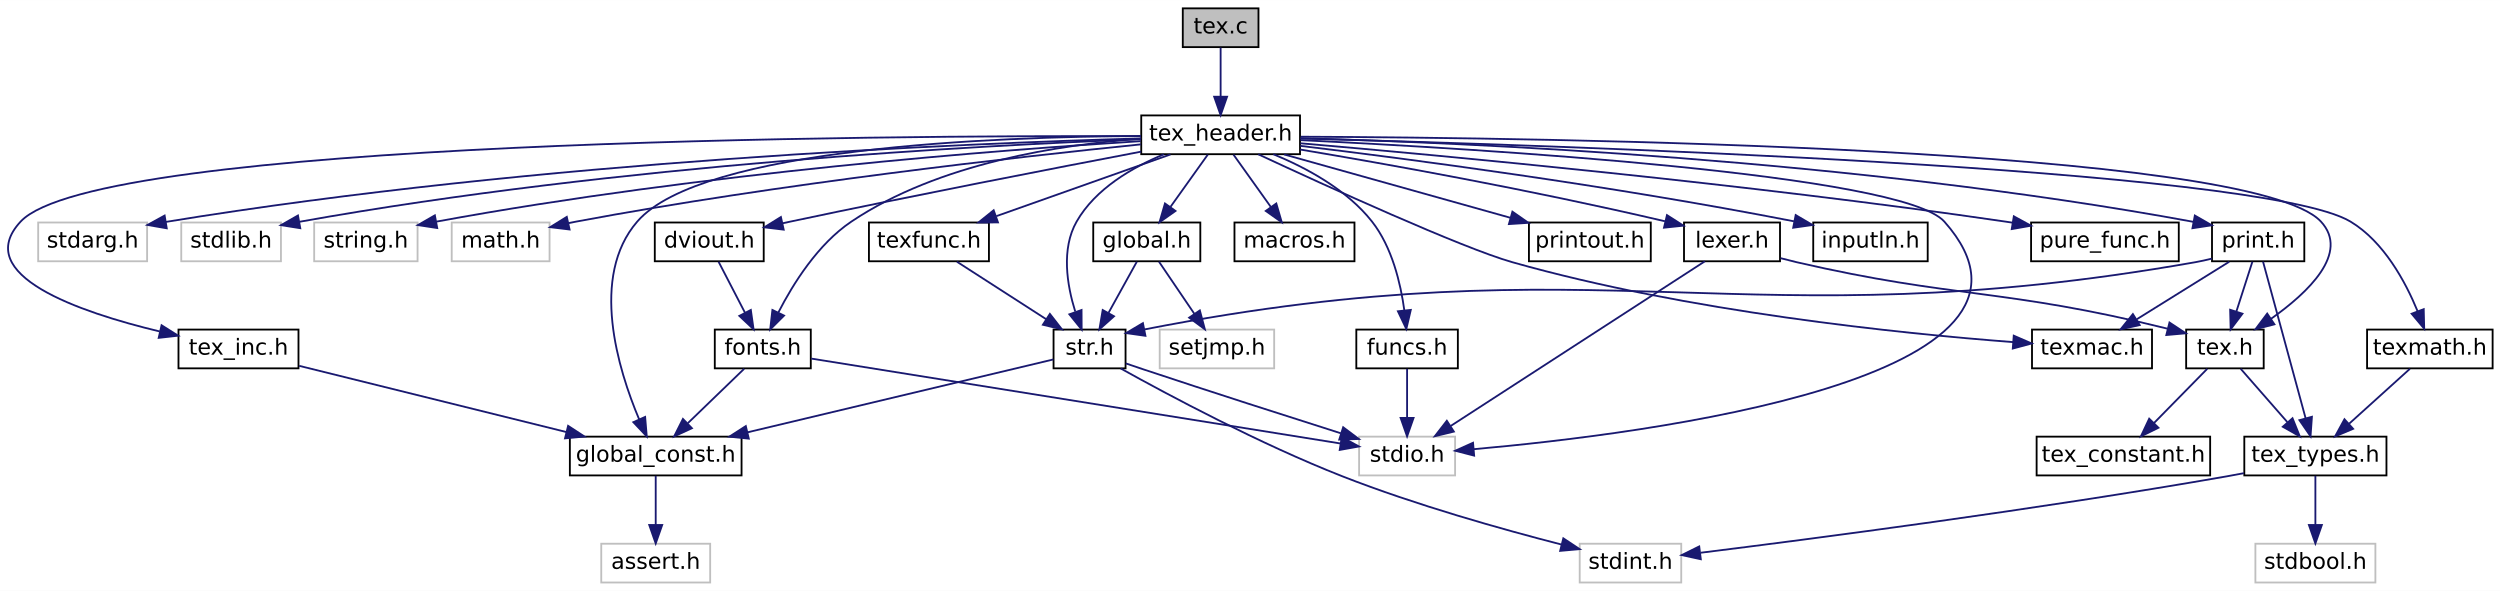
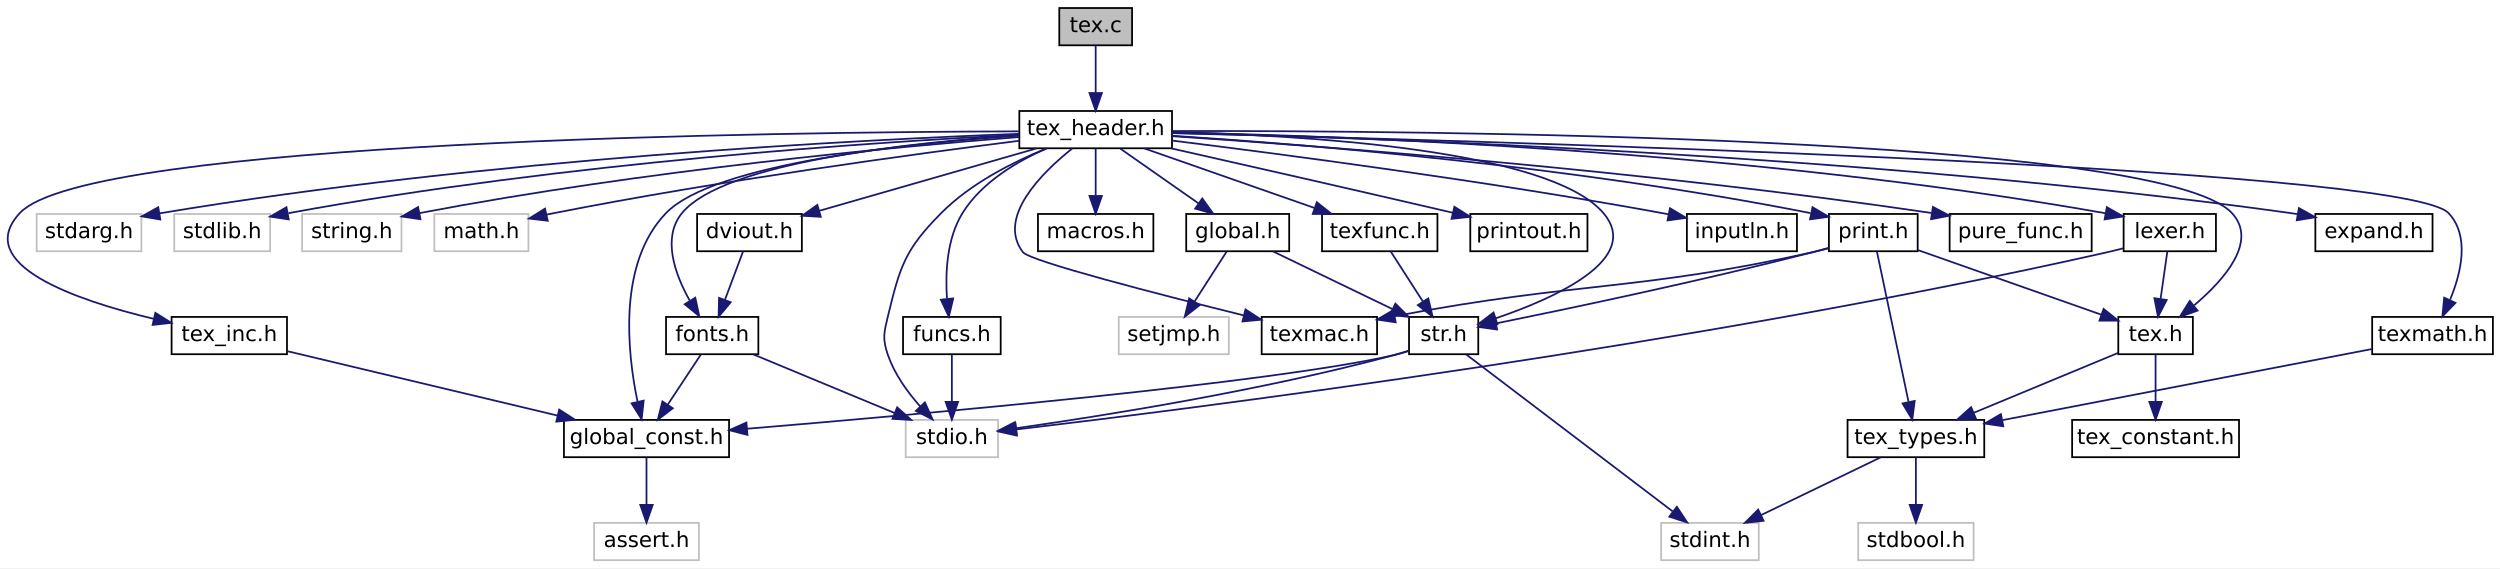
- <svg xmlns="http://www.w3.org/2000/svg" xmlns:xlink="http://www.w3.org/1999/xlink" width="1354pt" height="320pt" viewBox="0.00 0.00 1354.18 320.00">
+ <svg xmlns="http://www.w3.org/2000/svg" xmlns:xlink="http://www.w3.org/1999/xlink" width="1408pt" height="320pt" viewBox="0.00 0.00 1408.15 320.00">
  <g id="graph0" class="graph" transform="scale(1 1) rotate(0) translate(4 316)">
-     <polygon fill="white" stroke="transparent" points="-4,4 -4,-316 1350.18,-316 1350.18,4 -4,4" />
+     <polygon fill="white" stroke="transparent" points="-4,4 -4,-316 1404.15,-316 1404.15,4 -4,4" />
    <g id="node1" class="node">
      <g id="a_node1">
        <a xlink:title=" ">
-           <polygon fill="#bfbfbf" stroke="black" points="636.68,-290.5 636.68,-311.5 677.68,-311.5 677.68,-290.5 636.68,-290.5" />
-           <text text-anchor="middle" x="657.18" y="-297.9" font-family="DejaVuSans" font-size="12.00">tex.c</text>
+           <polygon fill="#bfbfbf" stroke="black" points="592.65,-290.5 592.65,-311.5 633.65,-311.5 633.65,-290.5 592.65,-290.5" />
+           <text text-anchor="middle" x="613.15" y="-297.9" font-family="DejaVuSans" font-size="12.00">tex.c</text>
        </a>
      </g>
    </g>
    <g id="node2" class="node">
      <g id="a_node2">
        <a xlink:href="tex__header_8h.html" target="_top" xlink:title=" ">
-           <polygon fill="white" stroke="black" points="614.18,-232.5 614.18,-253.5 700.18,-253.5 700.18,-232.5 614.18,-232.5" />
-           <text text-anchor="middle" x="657.18" y="-239.9" font-family="DejaVuSans" font-size="12.00">tex_header.h</text>
+           <polygon fill="white" stroke="black" points="570.15,-232.5 570.15,-253.5 656.15,-253.5 656.15,-232.5 570.15,-232.5" />
+           <text text-anchor="middle" x="613.15" y="-239.9" font-family="DejaVuSans" font-size="12.00">tex_header.h</text>
        </a>
      </g>
    </g>
    <g id="edge1" class="edge">
-       <path fill="none" stroke="midnightblue" d="M657.18,-290.25C657.18,-282.94 657.18,-272.69 657.18,-263.7" />
-       <polygon fill="midnightblue" stroke="midnightblue" points="660.68,-263.64 657.18,-253.64 653.68,-263.64 660.68,-263.64" />
+       <path fill="none" stroke="midnightblue" d="M613.15,-290.25C613.15,-282.94 613.15,-272.69 613.15,-263.7" />
+       <polygon fill="midnightblue" stroke="midnightblue" points="616.65,-263.64 613.15,-253.64 609.65,-263.64 616.65,-263.64" />
    </g>
    <g id="node3" class="node">
      <g id="a_node3">
        <a xlink:title=" ">
-           <polygon fill="white" stroke="#bfbfbf" points="732.18,-58.5 732.18,-79.5 784.18,-79.5 784.18,-58.5 732.18,-58.5" />
-           <text text-anchor="middle" x="758.18" y="-65.9" font-family="DejaVuSans" font-size="12.00">stdio.h</text>
+           <polygon fill="white" stroke="#bfbfbf" points="506.15,-58.5 506.15,-79.5 558.15,-79.5 558.15,-58.5 506.15,-58.5" />
+           <text text-anchor="middle" x="532.15" y="-65.9" font-family="DejaVuSans" font-size="12.00">stdio.h</text>
        </a>
      </g>
    </g>
    <g id="edge2" class="edge">
-       <path fill="none" stroke="midnightblue" d="M700.52,-240.11C797.69,-235.41 1026.3,-221.73 1049.18,-196 1124.93,-110.84 887.86,-81.02 794.38,-72.72" />
-       <polygon fill="midnightblue" stroke="midnightblue" points="794.5,-69.22 784.24,-71.86 793.9,-76.19 794.5,-69.22" />
+       <path fill="none" stroke="midnightblue" d="M585.32,-232.36C566.73,-224.81 542.75,-212.75 526.15,-196 505.72,-175.39 503.01,-166.2 496.15,-138 493.84,-128.5 492.97,-125.24 496.15,-116 499.87,-105.21 507.27,-95.02 514.4,-86.99" />
+       <polygon fill="midnightblue" stroke="midnightblue" points="516.95,-89.39 521.3,-79.73 511.87,-84.57 516.95,-89.39" />
    </g>
    <g id="node4" class="node">
      <g id="a_node4">
        <a xlink:title=" ">
-           <polygon fill="white" stroke="#bfbfbf" points="16.68,-174.5 16.68,-195.5 75.68,-195.5 75.68,-174.5 16.68,-174.5" />
-           <text text-anchor="middle" x="46.18" y="-181.9" font-family="DejaVuSans" font-size="12.00">stdarg.h</text>
+           <polygon fill="white" stroke="#bfbfbf" points="16.65,-174.5 16.65,-195.5 75.65,-195.5 75.65,-174.5 16.65,-174.5" />
+           <text text-anchor="middle" x="46.15" y="-181.9" font-family="DejaVuSans" font-size="12.00">stdarg.h</text>
        </a>
      </g>
    </g>
    <g id="edge3" class="edge">
-       <path fill="none" stroke="midnightblue" d="M614.18,-241.05C520.04,-238.42 288.59,-229.04 85.82,-195.82" />
-       <polygon fill="midnightblue" stroke="midnightblue" points="86.32,-192.36 75.88,-194.17 85.17,-199.26 86.32,-192.36" />
+       <path fill="none" stroke="midnightblue" d="M570.07,-240.64C481.23,-237.32 271.17,-226.82 85.78,-195.83" />
+       <polygon fill="midnightblue" stroke="midnightblue" points="86.3,-192.37 75.85,-194.15 85.13,-199.27 86.3,-192.37" />
    </g>
    <g id="node5" class="node">
      <g id="a_node5">
        <a xlink:title=" ">
-           <polygon fill="white" stroke="#bfbfbf" points="94.18,-174.5 94.18,-195.5 148.18,-195.5 148.18,-174.5 94.18,-174.5" />
-           <text text-anchor="middle" x="121.18" y="-181.9" font-family="DejaVuSans" font-size="12.00">stdlib.h</text>
+           <polygon fill="white" stroke="#bfbfbf" points="94.15,-174.5 94.15,-195.5 148.15,-195.5 148.15,-174.5 94.15,-174.5" />
+           <text text-anchor="middle" x="121.15" y="-181.9" font-family="DejaVuSans" font-size="12.00">stdlib.h</text>
        </a>
      </g>
    </g>
    <g id="edge4" class="edge">
-       <path fill="none" stroke="midnightblue" d="M614.02,-240.63C528.63,-237.36 332.05,-227.06 158.28,-195.9" />
-       <polygon fill="midnightblue" stroke="midnightblue" points="158.65,-192.41 148.19,-194.06 157.4,-199.3 158.65,-192.41" />
+       <path fill="none" stroke="midnightblue" d="M570.05,-240.1C490.47,-236.07 315.05,-224.72 158.45,-195.95" />
+       <polygon fill="midnightblue" stroke="midnightblue" points="158.64,-192.43 148.16,-194.03 157.35,-199.31 158.64,-192.43" />
    </g>
    <g id="node6" class="node">
      <g id="a_node6">
        <a xlink:title=" ">
-           <polygon fill="white" stroke="#bfbfbf" points="166.18,-174.5 166.18,-195.5 222.18,-195.5 222.18,-174.5 166.18,-174.5" />
-           <text text-anchor="middle" x="194.18" y="-181.9" font-family="DejaVuSans" font-size="12.00">string.h</text>
+           <polygon fill="white" stroke="#bfbfbf" points="166.15,-174.5 166.15,-195.5 222.15,-195.5 222.15,-174.5 166.15,-174.5" />
+           <text text-anchor="middle" x="194.15" y="-181.9" font-family="DejaVuSans" font-size="12.00">string.h</text>
        </a>
      </g>
    </g>
    <g id="edge5" class="edge">
-       <path fill="none" stroke="midnightblue" d="M613.92,-239.57C538.32,-234.84 377.17,-222.6 232.32,-195.96" />
-       <polygon fill="midnightblue" stroke="midnightblue" points="232.83,-192.5 222.36,-194.1 231.55,-199.38 232.83,-192.5" />
+       <path fill="none" stroke="midnightblue" d="M569.87,-238.83C500.53,-233.31 360.15,-220.32 232.3,-195.99" />
+       <polygon fill="midnightblue" stroke="midnightblue" points="232.82,-192.53 222.34,-194.07 231.49,-199.4 232.82,-192.53" />
    </g>
    <g id="node7" class="node">
      <g id="a_node7">
        <a xlink:title=" ">
-           <polygon fill="white" stroke="#bfbfbf" points="240.68,-174.5 240.68,-195.5 293.68,-195.5 293.68,-174.5 240.68,-174.5" />
-           <text text-anchor="middle" x="267.18" y="-181.9" font-family="DejaVuSans" font-size="12.00">math.h</text>
+           <polygon fill="white" stroke="#bfbfbf" points="240.65,-174.5 240.65,-195.5 293.65,-195.5 293.65,-174.5 240.65,-174.5" />
+           <text text-anchor="middle" x="267.15" y="-181.9" font-family="DejaVuSans" font-size="12.00">math.h</text>
        </a>
      </g>
    </g>
    <g id="edge6" class="edge">
-       <path fill="none" stroke="midnightblue" d="M613.96,-237.82C547.78,-231.09 417.51,-216.48 308.18,-196 306.74,-195.73 305.28,-195.44 303.8,-195.14" />
-       <polygon fill="midnightblue" stroke="midnightblue" points="304.52,-191.71 294,-192.98 303.01,-198.55 304.52,-191.71" />
+       <path fill="none" stroke="midnightblue" d="M570.01,-236.73C510.73,-229.21 400.89,-214.26 308.15,-196 306.71,-195.72 305.25,-195.42 303.78,-195.1" />
+       <polygon fill="midnightblue" stroke="midnightblue" points="304.51,-191.68 293.98,-192.91 302.97,-198.51 304.51,-191.68" />
    </g>
    <g id="node8" class="node">
      <g id="a_node8">
        <a xlink:href="global__const_8h.html" target="_top" xlink:title=" ">
-           <polygon fill="white" stroke="black" points="304.68,-58.5 304.68,-79.5 397.68,-79.5 397.68,-58.5 304.68,-58.5" />
-           <text text-anchor="middle" x="351.18" y="-65.9" font-family="DejaVuSans" font-size="12.00">global_const.h</text>
+           <polygon fill="white" stroke="black" points="313.65,-58.5 313.65,-79.5 406.65,-79.5 406.65,-58.5 313.65,-58.5" />
+           <text text-anchor="middle" x="360.15" y="-65.9" font-family="DejaVuSans" font-size="12.00">global_const.h</text>
        </a>
      </g>
    </g>
    <g id="edge7" class="edge">
-       <path fill="none" stroke="midnightblue" d="M614.03,-242.36C535.92,-241.99 375.95,-236.2 341.18,-196 315.34,-166.13 330.78,-115.97 342.23,-88.82" />
-       <polygon fill="midnightblue" stroke="midnightblue" points="345.45,-90.19 346.33,-79.63 339.06,-87.34 345.45,-90.19" />
+       <path fill="none" stroke="midnightblue" d="M569.94,-239.63C507.89,-235.3 398.05,-223.83 371.15,-196 343.92,-167.83 349.31,-117.72 355.07,-89.94" />
+       <polygon fill="midnightblue" stroke="midnightblue" points="358.56,-90.37 357.39,-79.84 351.74,-88.81 358.56,-90.37" />
    </g>
    <g id="node10" class="node">
      <g id="a_node10">
        <a xlink:href="tex__inc_8h.html" target="_top" xlink:title=" ">
-           <polygon fill="white" stroke="black" points="92.68,-116.5 92.68,-137.5 157.68,-137.5 157.68,-116.5 92.68,-116.5" />
-           <text text-anchor="middle" x="125.18" y="-123.9" font-family="DejaVuSans" font-size="12.00">tex_inc.h</text>
+           <polygon fill="white" stroke="black" points="92.65,-116.5 92.65,-137.5 157.65,-137.5 157.65,-116.5 92.65,-116.5" />
+           <text text-anchor="middle" x="125.15" y="-123.9" font-family="DejaVuSans" font-size="12.00">tex_inc.h</text>
        </a>
      </g>
    </g>
    <g id="edge9" class="edge">
-       <path fill="none" stroke="midnightblue" d="M613.77,-242.27C474.93,-242.67 48.44,-240.28 7.18,-196 -19.73,-167.11 38.68,-146.98 82.55,-136.47" />
-       <polygon fill="midnightblue" stroke="midnightblue" points="83.52,-139.84 92.49,-134.19 81.96,-133.01 83.52,-139.84" />
+       <path fill="none" stroke="midnightblue" d="M569.91,-242.03C437.65,-241.67 45.26,-237.11 7.15,-196 -19.69,-167.04 38.7,-146.93 82.54,-136.44" />
+       <polygon fill="midnightblue" stroke="midnightblue" points="83.51,-139.81 92.48,-134.17 81.95,-132.99 83.51,-139.81" />
    </g>
    <g id="node11" class="node">
      <g id="a_node11">
        <a xlink:href="texmath_8h.html" target="_top" xlink:title=" ">
-           <polygon fill="white" stroke="black" points="1278.18,-116.5 1278.18,-137.5 1346.18,-137.5 1346.18,-116.5 1278.18,-116.5" />
-           <text text-anchor="middle" x="1312.18" y="-123.9" font-family="DejaVuSans" font-size="12.00">texmath.h</text>
+           <polygon fill="white" stroke="black" points="1332.15,-116.5 1332.15,-137.5 1400.15,-137.5 1400.15,-116.5 1332.15,-116.5" />
+           <text text-anchor="middle" x="1366.15" y="-123.9" font-family="DejaVuSans" font-size="12.00">texmath.h</text>
        </a>
      </g>
    </g>
    <g id="edge11" class="edge">
-       <path fill="none" stroke="midnightblue" d="M700.45,-240.98C831.92,-237.57 1220.72,-225.12 1269.18,-196 1287.25,-185.14 1298.96,-163.45 1305.53,-147.47" />
-       <polygon fill="midnightblue" stroke="midnightblue" points="1308.86,-148.56 1309.12,-137.97 1302.31,-146.09 1308.86,-148.56" />
+       <path fill="none" stroke="midnightblue" d="M656.36,-241.01C814,-237.2 1350.37,-222.33 1375.15,-196 1387.22,-183.18 1382.35,-162.48 1376.07,-147.28" />
+       <polygon fill="midnightblue" stroke="midnightblue" points="1379.07,-145.42 1371.7,-137.81 1372.71,-148.35 1379.07,-145.42" />
    </g>
    <g id="node15" class="node">
      <g id="a_node15">
        <a xlink:href="tex_8h.html" target="_top" xlink:title=" ">
-           <polygon fill="white" stroke="black" points="1180.18,-116.5 1180.18,-137.5 1222.18,-137.5 1222.18,-116.5 1180.18,-116.5" />
-           <text text-anchor="middle" x="1201.18" y="-123.9" font-family="DejaVuSans" font-size="12.00">tex.h</text>
+           <polygon fill="white" stroke="black" points="1189.15,-116.5 1189.15,-137.5 1231.15,-137.5 1231.15,-116.5 1189.15,-116.5" />
+           <text text-anchor="middle" x="1210.15" y="-123.9" font-family="DejaVuSans" font-size="12.00">tex.h</text>
        </a>
      </g>
    </g>
    <g id="edge15" class="edge">
-       <path fill="none" stroke="midnightblue" d="M700.64,-241.97C831.61,-241.42 1215.82,-236.36 1253.18,-196 1268.91,-179.01 1246.25,-157.53 1226.09,-143.3" />
-       <polygon fill="midnightblue" stroke="midnightblue" points="1227.98,-140.35 1217.73,-137.69 1224.08,-146.17 1227.98,-140.35" />
+       <path fill="none" stroke="midnightblue" d="M656.38,-242.22C793.58,-242.45 1212.6,-239.58 1253.15,-196 1267.87,-180.18 1249.1,-158.65 1231.94,-144.09" />
+       <polygon fill="midnightblue" stroke="midnightblue" points="1233.79,-141.08 1223.8,-137.55 1229.41,-146.54 1233.79,-141.08" />
    </g>
    <g id="node17" class="node">
      <g id="a_node17">
        <a xlink:href="str_8h.html" target="_top" xlink:title=" ">
-           <polygon fill="white" stroke="black" points="566.68,-116.5 566.68,-137.5 605.68,-137.5 605.68,-116.5 566.68,-116.5" />
-           <text text-anchor="middle" x="586.18" y="-123.9" font-family="DejaVuSans" font-size="12.00">str.h</text>
+           <polygon fill="white" stroke="black" points="789.65,-116.5 789.65,-137.5 828.65,-137.5 828.65,-116.5 789.65,-116.5" />
+           <text text-anchor="middle" x="809.15" y="-123.9" font-family="DejaVuSans" font-size="12.00">str.h</text>
        </a>
      </g>
    </g>
    <g id="edge18" class="edge">
-       <path fill="none" stroke="midnightblue" d="M626.46,-232.44C609.27,-225.33 589.32,-213.75 579.18,-196 570.74,-181.22 573.95,-161.65 578.41,-147.31" />
-       <polygon fill="midnightblue" stroke="midnightblue" points="581.84,-148.11 581.9,-137.52 575.25,-145.77 581.84,-148.11" />
+       <path fill="none" stroke="midnightblue" d="M656.19,-241.61C728.25,-239.95 868.45,-232.03 899.15,-196 921.12,-170.22 872.34,-148.24 838.37,-136.69" />
+       <polygon fill="midnightblue" stroke="midnightblue" points="839.42,-133.35 828.83,-133.58 837.25,-140.01 839.42,-133.35" />
    </g>
    <g id="node18" class="node">
      <g id="a_node18">
        <a xlink:href="texmac_8h.html" target="_top" xlink:title=" ">
-           <polygon fill="white" stroke="black" points="1096.68,-116.5 1096.68,-137.5 1161.68,-137.5 1161.68,-116.5 1096.68,-116.5" />
-           <text text-anchor="middle" x="1129.18" y="-123.9" font-family="DejaVuSans" font-size="12.00">texmac.h</text>
+           <polygon fill="white" stroke="black" points="706.65,-116.5 706.65,-137.5 771.65,-137.5 771.65,-116.5 706.65,-116.5" />
+           <text text-anchor="middle" x="739.15" y="-123.9" font-family="DejaVuSans" font-size="12.00">texmac.h</text>
        </a>
      </g>
    </g>
    <g id="edge22" class="edge">
-       <path fill="none" stroke="midnightblue" d="M677.54,-232.45C713.69,-215.62 787.81,-181.75 815.18,-174 909.89,-147.18 1025.35,-135.39 1086.46,-130.71" />
-       <polygon fill="midnightblue" stroke="midnightblue" points="1086.79,-134.2 1096.5,-129.97 1086.27,-127.22 1086.79,-134.2" />
+       <path fill="none" stroke="midnightblue" d="M599.91,-232.34C582.91,-218.77 557.28,-193.52 572.15,-174 576.02,-168.92 648.32,-150.32 696.51,-138.38" />
+       <polygon fill="midnightblue" stroke="midnightblue" points="697.53,-141.74 706.4,-135.94 695.85,-134.94 697.53,-141.74" />
    </g>
    <g id="node19" class="node">
      <g id="a_node19">
        <a xlink:href="macros_8h.html" target="_top" xlink:title=" ">
-           <polygon fill="white" stroke="black" points="664.68,-174.5 664.68,-195.5 729.68,-195.5 729.68,-174.5 664.68,-174.5" />
-           <text text-anchor="middle" x="697.18" y="-181.9" font-family="DejaVuSans" font-size="12.00">macros.h</text>
+           <polygon fill="white" stroke="black" points="580.65,-174.5 580.65,-195.5 645.65,-195.5 645.65,-174.5 580.65,-174.5" />
+           <text text-anchor="middle" x="613.15" y="-181.9" font-family="DejaVuSans" font-size="12.00">macros.h</text>
        </a>
      </g>
    </g>
    <g id="edge23" class="edge">
-       <path fill="none" stroke="midnightblue" d="M664.15,-232.25C669.71,-224.46 677.66,-213.33 684.36,-203.94" />
-       <polygon fill="midnightblue" stroke="midnightblue" points="687.33,-205.81 690.29,-195.64 681.63,-201.75 687.33,-205.81" />
+       <path fill="none" stroke="midnightblue" d="M613.15,-232.25C613.15,-224.94 613.15,-214.69 613.15,-205.7" />
+       <polygon fill="midnightblue" stroke="midnightblue" points="616.65,-205.64 613.15,-195.64 609.65,-205.64 616.65,-205.64" />
    </g>
    <g id="node20" class="node">
      <g id="a_node20">
        <a xlink:href="funcs_8h.html" target="_top" xlink:title=" ">
-           <polygon fill="white" stroke="black" points="730.68,-116.5 730.68,-137.5 785.68,-137.5 785.68,-116.5 730.68,-116.5" />
-           <text text-anchor="middle" x="758.18" y="-123.9" font-family="DejaVuSans" font-size="12.00">funcs.h</text>
+           <polygon fill="white" stroke="black" points="504.65,-116.5 504.65,-137.5 559.65,-137.5 559.65,-116.5 504.65,-116.5" />
+           <text text-anchor="middle" x="532.15" y="-123.9" font-family="DejaVuSans" font-size="12.00">funcs.h</text>
        </a>
      </g>
    </g>
    <g id="edge24" class="edge">
-       <path fill="none" stroke="midnightblue" d="M685.7,-232.5C703.51,-225.17 725.57,-213.33 739.18,-196 750.05,-182.18 754.7,-162.49 756.69,-147.86" />
-       <polygon fill="midnightblue" stroke="midnightblue" points="760.18,-148.15 757.76,-137.83 753.22,-147.41 760.18,-148.15" />
+       <path fill="none" stroke="midnightblue" d="M585.63,-232.47C568.97,-225.19 548.93,-213.4 538.15,-196 529.29,-181.69 528.42,-162.33 529.39,-147.92" />
+       <polygon fill="midnightblue" stroke="midnightblue" points="532.91,-147.93 530.46,-137.63 525.95,-147.21 532.91,-147.93" />
    </g>
    <g id="node21" class="node">
      <g id="a_node21">
        <a xlink:href="global_8h.html" target="_top" xlink:title=" ">
-           <polygon fill="white" stroke="black" points="588.18,-174.5 588.18,-195.5 646.18,-195.5 646.18,-174.5 588.18,-174.5" />
-           <text text-anchor="middle" x="617.18" y="-181.9" font-family="DejaVuSans" font-size="12.00">global.h</text>
+           <polygon fill="white" stroke="black" points="664.15,-174.5 664.15,-195.5 722.15,-195.5 722.15,-174.5 664.15,-174.5" />
+           <text text-anchor="middle" x="693.15" y="-181.9" font-family="DejaVuSans" font-size="12.00">global.h</text>
        </a>
      </g>
    </g>
    <g id="edge26" class="edge">
-       <path fill="none" stroke="midnightblue" d="M650.21,-232.25C644.65,-224.46 636.7,-213.33 630,-203.94" />
-       <polygon fill="midnightblue" stroke="midnightblue" points="632.73,-201.75 624.07,-195.64 627.03,-205.81 632.73,-201.75" />
+       <path fill="none" stroke="midnightblue" d="M627.09,-232.25C639.25,-223.73 657.1,-211.24 671.18,-201.38" />
+       <polygon fill="midnightblue" stroke="midnightblue" points="673.19,-204.24 679.38,-195.64 669.18,-198.51 673.19,-204.24" />
    </g>
    <g id="node23" class="node">
      <g id="a_node23">
        <a xlink:href="printout_8h.html" target="_top" xlink:title=" ">
-           <polygon fill="white" stroke="black" points="824.18,-174.5 824.18,-195.5 890.18,-195.5 890.18,-174.5 824.18,-174.5" />
-           <text text-anchor="middle" x="857.18" y="-181.9" font-family="DejaVuSans" font-size="12.00">printout.h</text>
+           <polygon fill="white" stroke="black" points="824.15,-174.5 824.15,-195.5 890.15,-195.5 890.15,-174.5 824.15,-174.5" />
+           <text text-anchor="middle" x="857.15" y="-181.9" font-family="DejaVuSans" font-size="12.00">printout.h</text>
        </a>
      </g>
    </g>
    <g id="edge29" class="edge">
-       <path fill="none" stroke="midnightblue" d="M691.56,-232.37C725.46,-222.88 777.35,-208.35 814.01,-198.09" />
-       <polygon fill="midnightblue" stroke="midnightblue" points="815.23,-201.38 823.91,-195.32 813.34,-194.64 815.23,-201.38" />
+       <path fill="none" stroke="midnightblue" d="M655.74,-232.43C694.56,-223.68 753.76,-210.26 814.4,-196.16" />
+       <polygon fill="midnightblue" stroke="midnightblue" points="815.2,-199.57 824.14,-193.89 813.61,-192.75 815.2,-199.57" />
    </g>
    <g id="node24" class="node">
      <g id="a_node24">
        <a xlink:href="fonts_8h.html" target="_top" xlink:title=" ">
-           <polygon fill="white" stroke="black" points="383.18,-116.5 383.18,-137.5 435.18,-137.5 435.18,-116.5 383.18,-116.5" />
-           <text text-anchor="middle" x="409.18" y="-123.9" font-family="DejaVuSans" font-size="12.00">fonts.h</text>
+           <polygon fill="white" stroke="black" points="371.15,-116.5 371.15,-137.5 423.15,-137.5 423.15,-116.5 371.15,-116.5" />
+           <text text-anchor="middle" x="397.15" y="-123.9" font-family="DejaVuSans" font-size="12.00">fonts.h</text>
        </a>
      </g>
    </g>
    <g id="edge30" class="edge">
-       <path fill="none" stroke="midnightblue" d="M613.87,-240.85C570.81,-237.79 504.52,-227.77 457.18,-196 439.07,-183.85 425.63,-162.38 417.65,-146.82" />
-       <polygon fill="midnightblue" stroke="midnightblue" points="420.7,-145.08 413.2,-137.59 414.39,-148.12 420.7,-145.08" />
+       <path fill="none" stroke="midnightblue" d="M569.97,-239.82C509.33,-235.76 403.71,-224.67 380.15,-196 368.74,-182.12 376.15,-161.63 384.46,-146.77" />
+       <polygon fill="midnightblue" stroke="midnightblue" points="387.63,-148.3 389.87,-137.95 381.66,-144.65 387.63,-148.3" />
    </g>
    <g id="node25" class="node">
      <g id="a_node25">
        <a xlink:href="inputln_8h.html" target="_top" xlink:title=" ">
-           <polygon fill="white" stroke="black" points="978.18,-174.5 978.18,-195.5 1040.18,-195.5 1040.18,-174.5 978.18,-174.5" />
-           <text text-anchor="middle" x="1009.18" y="-181.9" font-family="DejaVuSans" font-size="12.00">inputln.h</text>
+           <polygon fill="white" stroke="black" points="946.15,-174.5 946.15,-195.5 1008.15,-195.5 1008.15,-174.5 946.15,-174.5" />
+           <text text-anchor="middle" x="977.15" y="-181.9" font-family="DejaVuSans" font-size="12.00">inputln.h</text>
        </a>
      </g>
    </g>
    <g id="edge33" class="edge">
-       <path fill="none" stroke="midnightblue" d="M700.31,-237.01C758.78,-229.94 866.61,-215.84 967.73,-196.14" />
-       <polygon fill="midnightblue" stroke="midnightblue" points="968.67,-199.52 977.81,-194.15 967.32,-192.66 968.67,-199.52" />
+       <path fill="none" stroke="midnightblue" d="M656.4,-236.81C717.9,-229.2 834.04,-213.95 932.15,-196 933.39,-195.77 934.65,-195.54 935.92,-195.29" />
+       <polygon fill="midnightblue" stroke="midnightblue" points="936.64,-198.72 945.74,-193.3 935.25,-191.86 936.64,-198.72" />
    </g>
    <g id="node26" class="node">
      <g id="a_node26">
        <a xlink:href="dviout_8h.html" target="_top" xlink:title=" ">
-           <polygon fill="white" stroke="black" points="350.68,-174.5 350.68,-195.5 409.68,-195.5 409.68,-174.5 350.68,-174.5" />
-           <text text-anchor="middle" x="380.18" y="-181.9" font-family="DejaVuSans" font-size="12.00">dviout.h</text>
+           <polygon fill="white" stroke="black" points="388.65,-174.5 388.65,-195.5 447.65,-195.5 447.65,-174.5 388.65,-174.5" />
+           <text text-anchor="middle" x="418.15" y="-181.9" font-family="DejaVuSans" font-size="12.00">dviout.h</text>
        </a>
      </g>
    </g>
    <g id="edge34" class="edge">
-       <path fill="none" stroke="midnightblue" d="M614.16,-233.89C567.35,-224.97 490.33,-210.04 424.18,-196 422.75,-195.69 421.28,-195.38 419.81,-195.06" />
-       <polygon fill="midnightblue" stroke="midnightblue" points="420.5,-191.63 409.98,-192.89 418.99,-198.47 420.5,-191.63" />
+       <path fill="none" stroke="midnightblue" d="M579.63,-232.37C545.69,-222.63 493.23,-207.56 457.37,-197.26" />
+       <polygon fill="midnightblue" stroke="midnightblue" points="458.31,-193.89 447.73,-194.49 456.38,-200.62 458.31,-193.89" />
    </g>
    <g id="node27" class="node">
      <g id="a_node27">
        <a xlink:href="pure__func_8h.html" target="_top" xlink:title=" ">
-           <polygon fill="white" stroke="black" points="1096.18,-174.5 1096.18,-195.5 1176.18,-195.5 1176.18,-174.5 1096.18,-174.5" />
-           <text text-anchor="middle" x="1136.18" y="-181.9" font-family="DejaVuSans" font-size="12.00">pure_func.h</text>
+           <polygon fill="white" stroke="black" points="1094.15,-174.5 1094.15,-195.5 1174.15,-195.5 1174.15,-174.5 1094.15,-174.5" />
+           <text text-anchor="middle" x="1134.15" y="-181.9" font-family="DejaVuSans" font-size="12.00">pure_func.h</text>
        </a>
      </g>
    </g>
    <g id="edge36" class="edge">
-       <path fill="none" stroke="midnightblue" d="M700.45,-238.4C777.45,-231.76 943.21,-216.36 1082.18,-196 1083.46,-195.81 1084.74,-195.62 1086.04,-195.42" />
-       <polygon fill="midnightblue" stroke="midnightblue" points="1086.83,-198.84 1096.13,-193.76 1085.7,-191.93 1086.83,-198.84" />
+       <path fill="none" stroke="midnightblue" d="M656.29,-239.31C737.83,-233.89 920.33,-220.2 1083.86,-196.06" />
+       <polygon fill="midnightblue" stroke="midnightblue" points="1084.73,-199.47 1094.1,-194.53 1083.69,-192.54 1084.73,-199.47" />
    </g>
    <g id="node28" class="node">
      <g id="a_node28">
        <a xlink:href="print_8h.html" target="_top" xlink:title=" ">
-           <polygon fill="white" stroke="black" points="1194.18,-174.5 1194.18,-195.5 1244.18,-195.5 1244.18,-174.5 1194.18,-174.5" />
-           <text text-anchor="middle" x="1219.18" y="-181.9" font-family="DejaVuSans" font-size="12.00">print.h</text>
+           <polygon fill="white" stroke="black" points="1026.15,-174.5 1026.15,-195.5 1076.15,-195.5 1076.15,-174.5 1026.15,-174.5" />
+           <text text-anchor="middle" x="1051.15" y="-181.9" font-family="DejaVuSans" font-size="12.00">print.h</text>
        </a>
      </g>
    </g>
    <g id="edge37" class="edge">
-       <path fill="none" stroke="midnightblue" d="M700.35,-241.14C789.36,-238.75 999.72,-229.88 1184.19,-195.84" />
-       <polygon fill="midnightblue" stroke="midnightblue" points="1184.88,-199.28 1194.07,-193.99 1183.59,-192.4 1184.88,-199.28" />
+       <path fill="none" stroke="midnightblue" d="M656.29,-239.54C728.77,-234.88 879.65,-222.9 1015.83,-195.97" />
+       <polygon fill="midnightblue" stroke="midnightblue" points="1016.91,-199.32 1026.02,-193.92 1015.53,-192.46 1016.91,-199.32" />
    </g>
    <g id="node29" class="node">
      <g id="a_node29">
        <a xlink:href="lexer_8h.html" target="_top" xlink:title=" ">
-           <polygon fill="white" stroke="black" points="908.18,-174.5 908.18,-195.5 960.18,-195.5 960.18,-174.5 908.18,-174.5" />
-           <text text-anchor="middle" x="934.18" y="-181.9" font-family="DejaVuSans" font-size="12.00">lexer.h</text>
+           <polygon fill="white" stroke="black" points="1192.15,-174.5 1192.15,-195.5 1244.15,-195.5 1244.15,-174.5 1192.15,-174.5" />
+           <text text-anchor="middle" x="1218.15" y="-181.9" font-family="DejaVuSans" font-size="12.00">lexer.h</text>
        </a>
      </g>
    </g>
    <g id="edge42" class="edge">
-       <path fill="none" stroke="midnightblue" d="M700.27,-235.02C746.77,-227.22 823.19,-213.63 897.83,-196.17" />
-       <polygon fill="midnightblue" stroke="midnightblue" points="898.95,-199.5 907.88,-193.79 897.34,-192.69 898.95,-199.5" />
+       <path fill="none" stroke="midnightblue" d="M656.43,-241.42C750.61,-239.53 981.17,-231.52 1182.06,-195.87" />
+       <polygon fill="midnightblue" stroke="midnightblue" points="1182.69,-199.32 1191.91,-194.1 1181.45,-192.43 1182.69,-199.32" />
    </g>
    <g id="node30" class="node">
      <g id="a_node30">
+         <a xlink:href="expand_8h.html" target="_top" xlink:title=" ">
+           <polygon fill="white" stroke="black" points="1300.15,-174.5 1300.15,-195.5 1366.15,-195.5 1366.15,-174.5 1300.15,-174.5" />
+           <text text-anchor="middle" x="1333.15" y="-181.9" font-family="DejaVuSans" font-size="12.00">expand.h</text>
+         </a>
+       </g>
+     </g>
+     <g id="edge45" class="edge">
+       <path fill="none" stroke="midnightblue" d="M656.28,-241.16C763.37,-238.63 1049.83,-229.05 1286.15,-196 1287.43,-195.82 1288.73,-195.63 1290.03,-195.42" />
+       <polygon fill="midnightblue" stroke="midnightblue" points="1290.89,-198.82 1300.13,-193.64 1289.68,-191.93 1290.89,-198.82" />
+     </g>
+     <g id="node31" class="node">
+       <g id="a_node31">
        <a xlink:href="texfunc_8h.html" target="_top" xlink:title=" ">
-           <polygon fill="white" stroke="black" points="466.68,-174.5 466.68,-195.5 531.68,-195.5 531.68,-174.5 466.68,-174.5" />
-           <text text-anchor="middle" x="499.18" y="-181.9" font-family="DejaVuSans" font-size="12.00">texfunc.h</text>
-         </a>
-       </g>
-     </g>
-     <g id="edge45" class="edge">
-       <path fill="none" stroke="midnightblue" d="M630.02,-232.37C603.98,-223.14 564.47,-209.14 535.68,-198.94" />
-       <polygon fill="midnightblue" stroke="midnightblue" points="536.58,-195.54 525.99,-195.5 534.24,-202.14 536.58,-195.54" />
+           <polygon fill="white" stroke="black" points="740.65,-174.5 740.65,-195.5 805.65,-195.5 805.65,-174.5 740.65,-174.5" />
+           <text text-anchor="middle" x="773.15" y="-181.9" font-family="DejaVuSans" font-size="12.00">texfunc.h</text>
+         </a>
+       </g>
+     </g>
+     <g id="edge46" class="edge">
+       <path fill="none" stroke="midnightblue" d="M640.66,-232.37C667.03,-223.14 707.04,-209.14 736.19,-198.94" />
+       <polygon fill="midnightblue" stroke="midnightblue" points="737.72,-202.11 746.01,-195.5 735.41,-195.5 737.72,-202.11" />
    </g>
    <g id="node9" class="node">
      <g id="a_node9">
        <a xlink:title=" ">
-           <polygon fill="white" stroke="#bfbfbf" points="321.68,-0.5 321.68,-21.5 380.68,-21.5 380.68,-0.5 321.68,-0.5" />
-           <text text-anchor="middle" x="351.18" y="-7.9" font-family="DejaVuSans" font-size="12.00">assert.h</text>
+           <polygon fill="white" stroke="#bfbfbf" points="330.65,-0.5 330.65,-21.5 389.65,-21.5 389.65,-0.5 330.65,-0.5" />
+           <text text-anchor="middle" x="360.15" y="-7.9" font-family="DejaVuSans" font-size="12.00">assert.h</text>
        </a>
      </g>
    </g>
    <g id="edge8" class="edge">
-       <path fill="none" stroke="midnightblue" d="M351.18,-58.25C351.18,-50.94 351.18,-40.69 351.18,-31.7" />
-       <polygon fill="midnightblue" stroke="midnightblue" points="354.68,-31.64 351.18,-21.64 347.68,-31.64 354.68,-31.64" />
+       <path fill="none" stroke="midnightblue" d="M360.15,-58.25C360.15,-50.94 360.15,-40.69 360.15,-31.7" />
+       <polygon fill="midnightblue" stroke="midnightblue" points="363.65,-31.64 360.15,-21.64 356.65,-31.64 363.65,-31.64" />
    </g>
    <g id="edge10" class="edge">
-       <path fill="none" stroke="midnightblue" d="M158.04,-117.86C196.09,-108.43 259.11,-92.81 302.77,-82" />
-       <polygon fill="midnightblue" stroke="midnightblue" points="303.73,-85.36 312.6,-79.56 302.05,-78.57 303.73,-85.36" />
+       <path fill="none" stroke="midnightblue" d="M157.83,-118.21C197.31,-108.81 264.14,-92.88 310.12,-81.92" />
+       <polygon fill="midnightblue" stroke="midnightblue" points="310.97,-85.32 319.89,-79.59 309.35,-78.51 310.97,-85.32" />
    </g>
    <g id="node12" class="node">
      <g id="a_node12">
        <a xlink:href="tex__types_8h.html" target="_top" xlink:title=" ">
-           <polygon fill="white" stroke="black" points="1211.68,-58.5 1211.68,-79.5 1288.68,-79.5 1288.68,-58.5 1211.68,-58.5" />
-           <text text-anchor="middle" x="1250.18" y="-65.9" font-family="DejaVuSans" font-size="12.00">tex_types.h</text>
+           <polygon fill="white" stroke="black" points="1036.65,-58.5 1036.65,-79.5 1113.65,-79.5 1113.65,-58.5 1036.65,-58.5" />
+           <text text-anchor="middle" x="1075.15" y="-65.9" font-family="DejaVuSans" font-size="12.00">tex_types.h</text>
        </a>
      </g>
    </g>
    <g id="edge12" class="edge">
-       <path fill="none" stroke="midnightblue" d="M1301.38,-116.25C1292.31,-108.05 1279.16,-96.17 1268.46,-86.51" />
-       <polygon fill="midnightblue" stroke="midnightblue" points="1270.62,-83.75 1260.86,-79.64 1265.93,-88.94 1270.62,-83.75" />
+       <path fill="none" stroke="midnightblue" d="M1331.92,-119.41C1280.47,-109.51 1182.98,-90.75 1124.05,-79.41" />
+       <polygon fill="midnightblue" stroke="midnightblue" points="1124.36,-75.9 1113.88,-77.45 1123.03,-82.78 1124.36,-75.9" />
    </g>
    <g id="node13" class="node">
      <g id="a_node13">
        <a xlink:title=" ">
-           <polygon fill="white" stroke="#bfbfbf" points="1217.68,-0.5 1217.68,-21.5 1282.68,-21.5 1282.68,-0.5 1217.68,-0.5" />
-           <text text-anchor="middle" x="1250.18" y="-7.9" font-family="DejaVuSans" font-size="12.00">stdbool.h</text>
+           <polygon fill="white" stroke="#bfbfbf" points="1042.65,-0.5 1042.65,-21.5 1107.65,-21.5 1107.65,-0.5 1042.65,-0.5" />
+           <text text-anchor="middle" x="1075.15" y="-7.9" font-family="DejaVuSans" font-size="12.00">stdbool.h</text>
        </a>
      </g>
    </g>
    <g id="edge13" class="edge">
-       <path fill="none" stroke="midnightblue" d="M1250.18,-58.25C1250.18,-50.94 1250.18,-40.69 1250.18,-31.7" />
-       <polygon fill="midnightblue" stroke="midnightblue" points="1253.68,-31.64 1250.18,-21.64 1246.68,-31.64 1253.68,-31.64" />
+       <path fill="none" stroke="midnightblue" d="M1075.15,-58.25C1075.15,-50.94 1075.15,-40.69 1075.15,-31.7" />
+       <polygon fill="midnightblue" stroke="midnightblue" points="1078.65,-31.64 1075.15,-21.64 1071.65,-31.64 1078.65,-31.64" />
    </g>
    <g id="node14" class="node">
      <g id="a_node14">
        <a xlink:title=" ">
-           <polygon fill="white" stroke="#bfbfbf" points="851.68,-0.5 851.68,-21.5 906.68,-21.5 906.68,-0.5 851.68,-0.5" />
-           <text text-anchor="middle" x="879.18" y="-7.9" font-family="DejaVuSans" font-size="12.00">stdint.h</text>
+           <polygon fill="white" stroke="#bfbfbf" points="931.65,-0.5 931.65,-21.5 986.65,-21.5 986.65,-0.5 931.65,-0.5" />
+           <text text-anchor="middle" x="959.15" y="-7.9" font-family="DejaVuSans" font-size="12.00">stdint.h</text>
        </a>
      </g>
    </g>
    <g id="edge14" class="edge">
-       <path fill="none" stroke="midnightblue" d="M1211.45,-59.71C1208.32,-59.11 1205.2,-58.53 1202.18,-58 1099.55,-40.02 977.63,-24.13 917.14,-16.61" />
-       <polygon fill="midnightblue" stroke="midnightblue" points="917.28,-13.1 906.93,-15.34 916.42,-20.04 917.28,-13.1" />
+       <path fill="none" stroke="midnightblue" d="M1055.21,-58.37C1036.67,-49.42 1008.85,-35.99 987.91,-25.88" />
+       <polygon fill="midnightblue" stroke="midnightblue" points="989.36,-22.7 978.83,-21.5 986.32,-29 989.36,-22.7" />
    </g>
    <g id="edge16" class="edge">
-       <path fill="none" stroke="midnightblue" d="M1209.72,-116.25C1216.67,-108.3 1226.67,-96.87 1234.99,-87.37" />
-       <polygon fill="midnightblue" stroke="midnightblue" points="1237.79,-89.47 1241.74,-79.64 1232.53,-84.86 1237.79,-89.47" />
+       <path fill="none" stroke="midnightblue" d="M1189.06,-117.25C1167.32,-108.23 1133.15,-94.06 1107.89,-83.58" />
+       <polygon fill="midnightblue" stroke="midnightblue" points="1108.94,-80.23 1098.36,-79.63 1106.26,-86.69 1108.94,-80.23" />
    </g>
    <g id="node16" class="node">
      <g id="a_node16">
        <a xlink:href="tex__constant_8h.html" target="_top" xlink:title=" ">
-           <polygon fill="white" stroke="black" points="1099.18,-58.5 1099.18,-79.5 1193.18,-79.5 1193.18,-58.5 1099.18,-58.5" />
-           <text text-anchor="middle" x="1146.18" y="-65.9" font-family="DejaVuSans" font-size="12.00">tex_constant.h</text>
+           <polygon fill="white" stroke="black" points="1163.15,-58.5 1163.15,-79.5 1257.15,-79.5 1257.15,-58.5 1163.15,-58.5" />
+           <text text-anchor="middle" x="1210.15" y="-65.9" font-family="DejaVuSans" font-size="12.00">tex_constant.h</text>
        </a>
      </g>
    </g>
    <g id="edge17" class="edge">
-       <path fill="none" stroke="midnightblue" d="M1191.6,-116.25C1183.64,-108.14 1172.12,-96.41 1162.67,-86.79" />
-       <polygon fill="midnightblue" stroke="midnightblue" points="1165.16,-84.32 1155.65,-79.64 1160.16,-89.23 1165.16,-84.32" />
+       <path fill="none" stroke="midnightblue" d="M1210.15,-116.25C1210.15,-108.94 1210.15,-98.69 1210.15,-89.7" />
+       <polygon fill="midnightblue" stroke="midnightblue" points="1213.65,-89.64 1210.15,-79.64 1206.65,-89.64 1213.65,-89.64" />
    </g>
    <g id="edge19" class="edge">
-       <path fill="none" stroke="midnightblue" d="M605.82,-119.17C608.95,-118.1 612.15,-117.01 615.18,-116 651.59,-103.87 693.39,-90.49 722.35,-81.3" />
-       <polygon fill="midnightblue" stroke="midnightblue" points="723.56,-84.59 732.03,-78.23 721.44,-77.91 723.56,-84.59" />
+       <path fill="none" stroke="midnightblue" d="M789.39,-118.5C786.65,-117.59 783.84,-116.72 781.15,-116 706.6,-95.94 617.16,-81.76 568.34,-74.82" />
+       <polygon fill="midnightblue" stroke="midnightblue" points="568.66,-71.34 558.27,-73.42 567.69,-78.27 568.66,-71.34" />
    </g>
    <g id="edge21" class="edge">
-       <path fill="none" stroke="midnightblue" d="M566.55,-121.32C530.46,-112.72 452.54,-94.15 401,-81.87" />
-       <polygon fill="midnightblue" stroke="midnightblue" points="401.6,-78.42 391.06,-79.5 399.98,-85.23 401.6,-78.42" />
+       <path fill="none" stroke="midnightblue" d="M789.44,-118.31C786.69,-117.43 783.87,-116.62 781.15,-116 713.24,-100.39 515.1,-82.68 416.81,-74.53" />
+       <polygon fill="midnightblue" stroke="midnightblue" points="417.01,-71.04 406.76,-73.71 416.44,-78.02 417.01,-71.04" />
    </g>
    <g id="edge20" class="edge">
-       <path fill="none" stroke="midnightblue" d="M603.05,-116.43C628.48,-102.27 678.44,-75.55 723.18,-58 762.79,-42.47 809.83,-29.28 841.82,-21.06" />
-       <polygon fill="midnightblue" stroke="midnightblue" points="842.81,-24.42 851.65,-18.57 841.09,-17.63 842.81,-24.42" />
+       <path fill="none" stroke="midnightblue" d="M821.68,-116.48C847.43,-96.91 906.51,-52.01 938.18,-27.94" />
+       <polygon fill="midnightblue" stroke="midnightblue" points="940.5,-30.58 946.34,-21.74 936.26,-25 940.5,-30.58" />
    </g>
    <g id="edge25" class="edge">
-       <path fill="none" stroke="midnightblue" d="M758.18,-116.25C758.18,-108.94 758.18,-98.69 758.18,-89.7" />
-       <polygon fill="midnightblue" stroke="midnightblue" points="761.68,-89.64 758.18,-79.64 754.68,-89.64 761.68,-89.64" />
+       <path fill="none" stroke="midnightblue" d="M532.15,-116.25C532.15,-108.94 532.15,-98.69 532.15,-89.7" />
+       <polygon fill="midnightblue" stroke="midnightblue" points="535.65,-89.64 532.15,-79.64 528.65,-89.64 535.65,-89.64" />
    </g>
    <g id="edge28" class="edge">
-       <path fill="none" stroke="midnightblue" d="M611.78,-174.25C607.56,-166.62 601.56,-155.79 596.44,-146.53" />
-       <polygon fill="midnightblue" stroke="midnightblue" points="599.43,-144.7 591.52,-137.64 593.3,-148.09 599.43,-144.7" />
+       <path fill="none" stroke="midnightblue" d="M713.09,-174.37C731.63,-165.42 759.46,-151.99 780.39,-141.88" />
+       <polygon fill="midnightblue" stroke="midnightblue" points="781.99,-145 789.47,-137.5 778.94,-138.7 781.99,-145" />
    </g>
    <g id="node22" class="node">
      <g id="a_node22">
        <a xlink:title=" ">
-           <polygon fill="white" stroke="#bfbfbf" points="624.18,-116.5 624.18,-137.5 686.18,-137.5 686.18,-116.5 624.18,-116.5" />
-           <text text-anchor="middle" x="655.18" y="-123.9" font-family="DejaVuSans" font-size="12.00">setjmp.h</text>
+           <polygon fill="white" stroke="#bfbfbf" points="626.15,-116.5 626.15,-137.5 688.15,-137.5 688.15,-116.5 626.15,-116.5" />
+           <text text-anchor="middle" x="657.15" y="-123.9" font-family="DejaVuSans" font-size="12.00">setjmp.h</text>
        </a>
      </g>
    </g>
    <g id="edge27" class="edge">
-       <path fill="none" stroke="midnightblue" d="M623.8,-174.25C629.09,-166.46 636.64,-155.33 643.01,-145.94" />
-       <polygon fill="midnightblue" stroke="midnightblue" points="645.92,-147.88 648.64,-137.64 640.13,-143.95 645.92,-147.88" />
+       <path fill="none" stroke="midnightblue" d="M686.88,-174.25C681.93,-166.54 674.87,-155.56 668.87,-146.23" />
+       <polygon fill="midnightblue" stroke="midnightblue" points="671.7,-144.16 663.35,-137.64 665.81,-147.95 671.7,-144.16" />
    </g>
    <g id="edge31" class="edge">
-       <path fill="none" stroke="midnightblue" d="M435.41,-121.79C497.08,-111.9 651.38,-87.14 721.94,-75.82" />
-       <polygon fill="midnightblue" stroke="midnightblue" points="722.8,-79.22 732.12,-74.18 721.69,-72.31 722.8,-79.22" />
+       <path fill="none" stroke="midnightblue" d="M420.36,-116.37C442.32,-107.26 475.49,-93.51 499.99,-83.34" />
+       <polygon fill="midnightblue" stroke="midnightblue" points="501.35,-86.57 509.25,-79.5 498.67,-80.1 501.35,-86.57" />
    </g>
    <g id="edge32" class="edge">
-       <path fill="none" stroke="midnightblue" d="M399.08,-116.25C390.68,-108.14 378.53,-96.41 368.57,-86.79" />
-       <polygon fill="midnightblue" stroke="midnightblue" points="370.79,-84.07 361.17,-79.64 365.93,-89.11 370.79,-84.07" />
+       <path fill="none" stroke="midnightblue" d="M390.71,-116.25C385.61,-108.54 378.36,-97.56 372.2,-88.23" />
+       <polygon fill="midnightblue" stroke="midnightblue" points="374.96,-86.06 366.52,-79.64 369.12,-89.92 374.96,-86.06" />
    </g>
    <g id="edge35" class="edge">
-       <path fill="none" stroke="midnightblue" d="M385.23,-174.25C389.18,-166.62 394.79,-155.79 399.59,-146.53" />
-       <polygon fill="midnightblue" stroke="midnightblue" points="402.7,-148.13 404.19,-137.64 396.48,-144.91 402.7,-148.13" />
+       <path fill="none" stroke="midnightblue" d="M414.49,-174.25C411.69,-166.78 407.74,-156.24 404.32,-147.11" />
+       <polygon fill="midnightblue" stroke="midnightblue" points="407.56,-145.78 400.77,-137.64 401,-148.23 407.56,-145.78" />
    </g>
    <g id="edge38" class="edge">
-       <path fill="none" stroke="midnightblue" d="M1221.83,-174.28C1226.93,-155.52 1238.22,-114 1244.91,-89.38" />
-       <polygon fill="midnightblue" stroke="midnightblue" points="1248.3,-90.26 1247.55,-79.69 1241.54,-88.43 1248.3,-90.26" />
+       <path fill="none" stroke="midnightblue" d="M1053.2,-174.28C1057.13,-155.6 1065.81,-114.37 1071,-89.72" />
+       <polygon fill="midnightblue" stroke="midnightblue" points="1074.48,-90.2 1073.11,-79.69 1067.63,-88.76 1074.48,-90.2" />
    </g>
    <g id="edge39" class="edge">
-       <path fill="none" stroke="midnightblue" d="M1216.05,-174.25C1213.67,-166.86 1210.33,-156.47 1207.42,-147.41" />
-       <polygon fill="midnightblue" stroke="midnightblue" points="1210.67,-146.09 1204.28,-137.64 1204.01,-148.23 1210.67,-146.09" />
+       <path fill="none" stroke="midnightblue" d="M1076.35,-175.13C1104.35,-165.26 1149.59,-149.33 1179.59,-138.76" />
+       <polygon fill="midnightblue" stroke="midnightblue" points="1180.87,-142.02 1189.14,-135.4 1178.54,-135.42 1180.87,-142.02" />
    </g>
    <g id="edge41" class="edge">
-       <path fill="none" stroke="midnightblue" d="M1194.08,-175.94C1191.1,-175.19 1188.09,-174.51 1185.18,-174 938.5,-130.5 865.99,-186.32 616.07,-137.61" />
-       <polygon fill="midnightblue" stroke="midnightblue" points="616.45,-134.12 605.96,-135.6 615.08,-140.99 616.45,-134.12" />
+       <path fill="none" stroke="midnightblue" d="M1025.95,-176.38C1023,-175.55 1020.01,-174.74 1017.15,-174 954.02,-157.76 879.23,-142.08 838.75,-133.88" />
+       <polygon fill="midnightblue" stroke="midnightblue" points="839.25,-130.41 828.76,-131.87 837.87,-137.27 839.25,-130.41" />
    </g>
    <g id="edge40" class="edge">
-       <path fill="none" stroke="midnightblue" d="M1203.51,-174.25C1189.7,-165.65 1169.36,-153 1153.45,-143.1" />
-       <polygon fill="midnightblue" stroke="midnightblue" points="1155.02,-139.95 1144.68,-137.64 1151.32,-145.9 1155.02,-139.95" />
+       <path fill="none" stroke="midnightblue" d="M1026,-176.19C1023.03,-175.39 1020.04,-174.64 1017.15,-174 916.71,-151.68 887.07,-157.89 781.74,-137.96" />
+       <polygon fill="midnightblue" stroke="midnightblue" points="782.14,-134.47 771.65,-136.02 780.81,-141.35 782.14,-134.47" />
    </g>
    <g id="edge43" class="edge">
-       <path fill="none" stroke="midnightblue" d="M919.48,-174.48C889.01,-154.74 818.77,-109.24 781.84,-85.32" />
-       <polygon fill="midnightblue" stroke="midnightblue" points="783.51,-82.24 773.22,-79.74 779.71,-88.11 783.51,-82.24" />
+       <path fill="none" stroke="midnightblue" d="M1191.86,-176.15C1188.93,-175.37 1185.99,-174.64 1183.15,-174 951.58,-121.62 667.84,-85.84 568.54,-74.15" />
+       <polygon fill="midnightblue" stroke="midnightblue" points="568.77,-70.66 558.43,-72.97 567.96,-77.61 568.77,-70.66" />
    </g>
    <g id="edge44" class="edge">
-       <path fill="none" stroke="midnightblue" d="M960.48,-176.18C963.41,-175.4 966.35,-174.66 969.18,-174 1054.99,-154.15 1081.03,-160.03 1170.27,-137.94" />
-       <polygon fill="midnightblue" stroke="midnightblue" points="1171.15,-141.33 1179.99,-135.49 1169.44,-134.54 1171.15,-141.33" />
-     </g>
-     <g id="edge46" class="edge">
-       <path fill="none" stroke="midnightblue" d="M514.34,-174.25C527.68,-165.65 547.34,-153 562.72,-143.1" />
-       <polygon fill="midnightblue" stroke="midnightblue" points="564.69,-146 571.2,-137.64 560.9,-140.11 564.69,-146" />
+       <path fill="none" stroke="midnightblue" d="M1216.76,-174.25C1215.71,-166.94 1214.25,-156.69 1212.97,-147.7" />
+       <polygon fill="midnightblue" stroke="midnightblue" points="1216.41,-147.05 1211.53,-137.64 1209.48,-148.04 1216.41,-147.05" />
+     </g>
+     <g id="edge47" class="edge">
+       <path fill="none" stroke="midnightblue" d="M779.42,-174.25C784.38,-166.54 791.44,-155.56 797.43,-146.23" />
+       <polygon fill="midnightblue" stroke="midnightblue" points="800.49,-147.95 802.95,-137.64 794.6,-144.16 800.49,-147.95" />
    </g>
  </g>
</svg>
